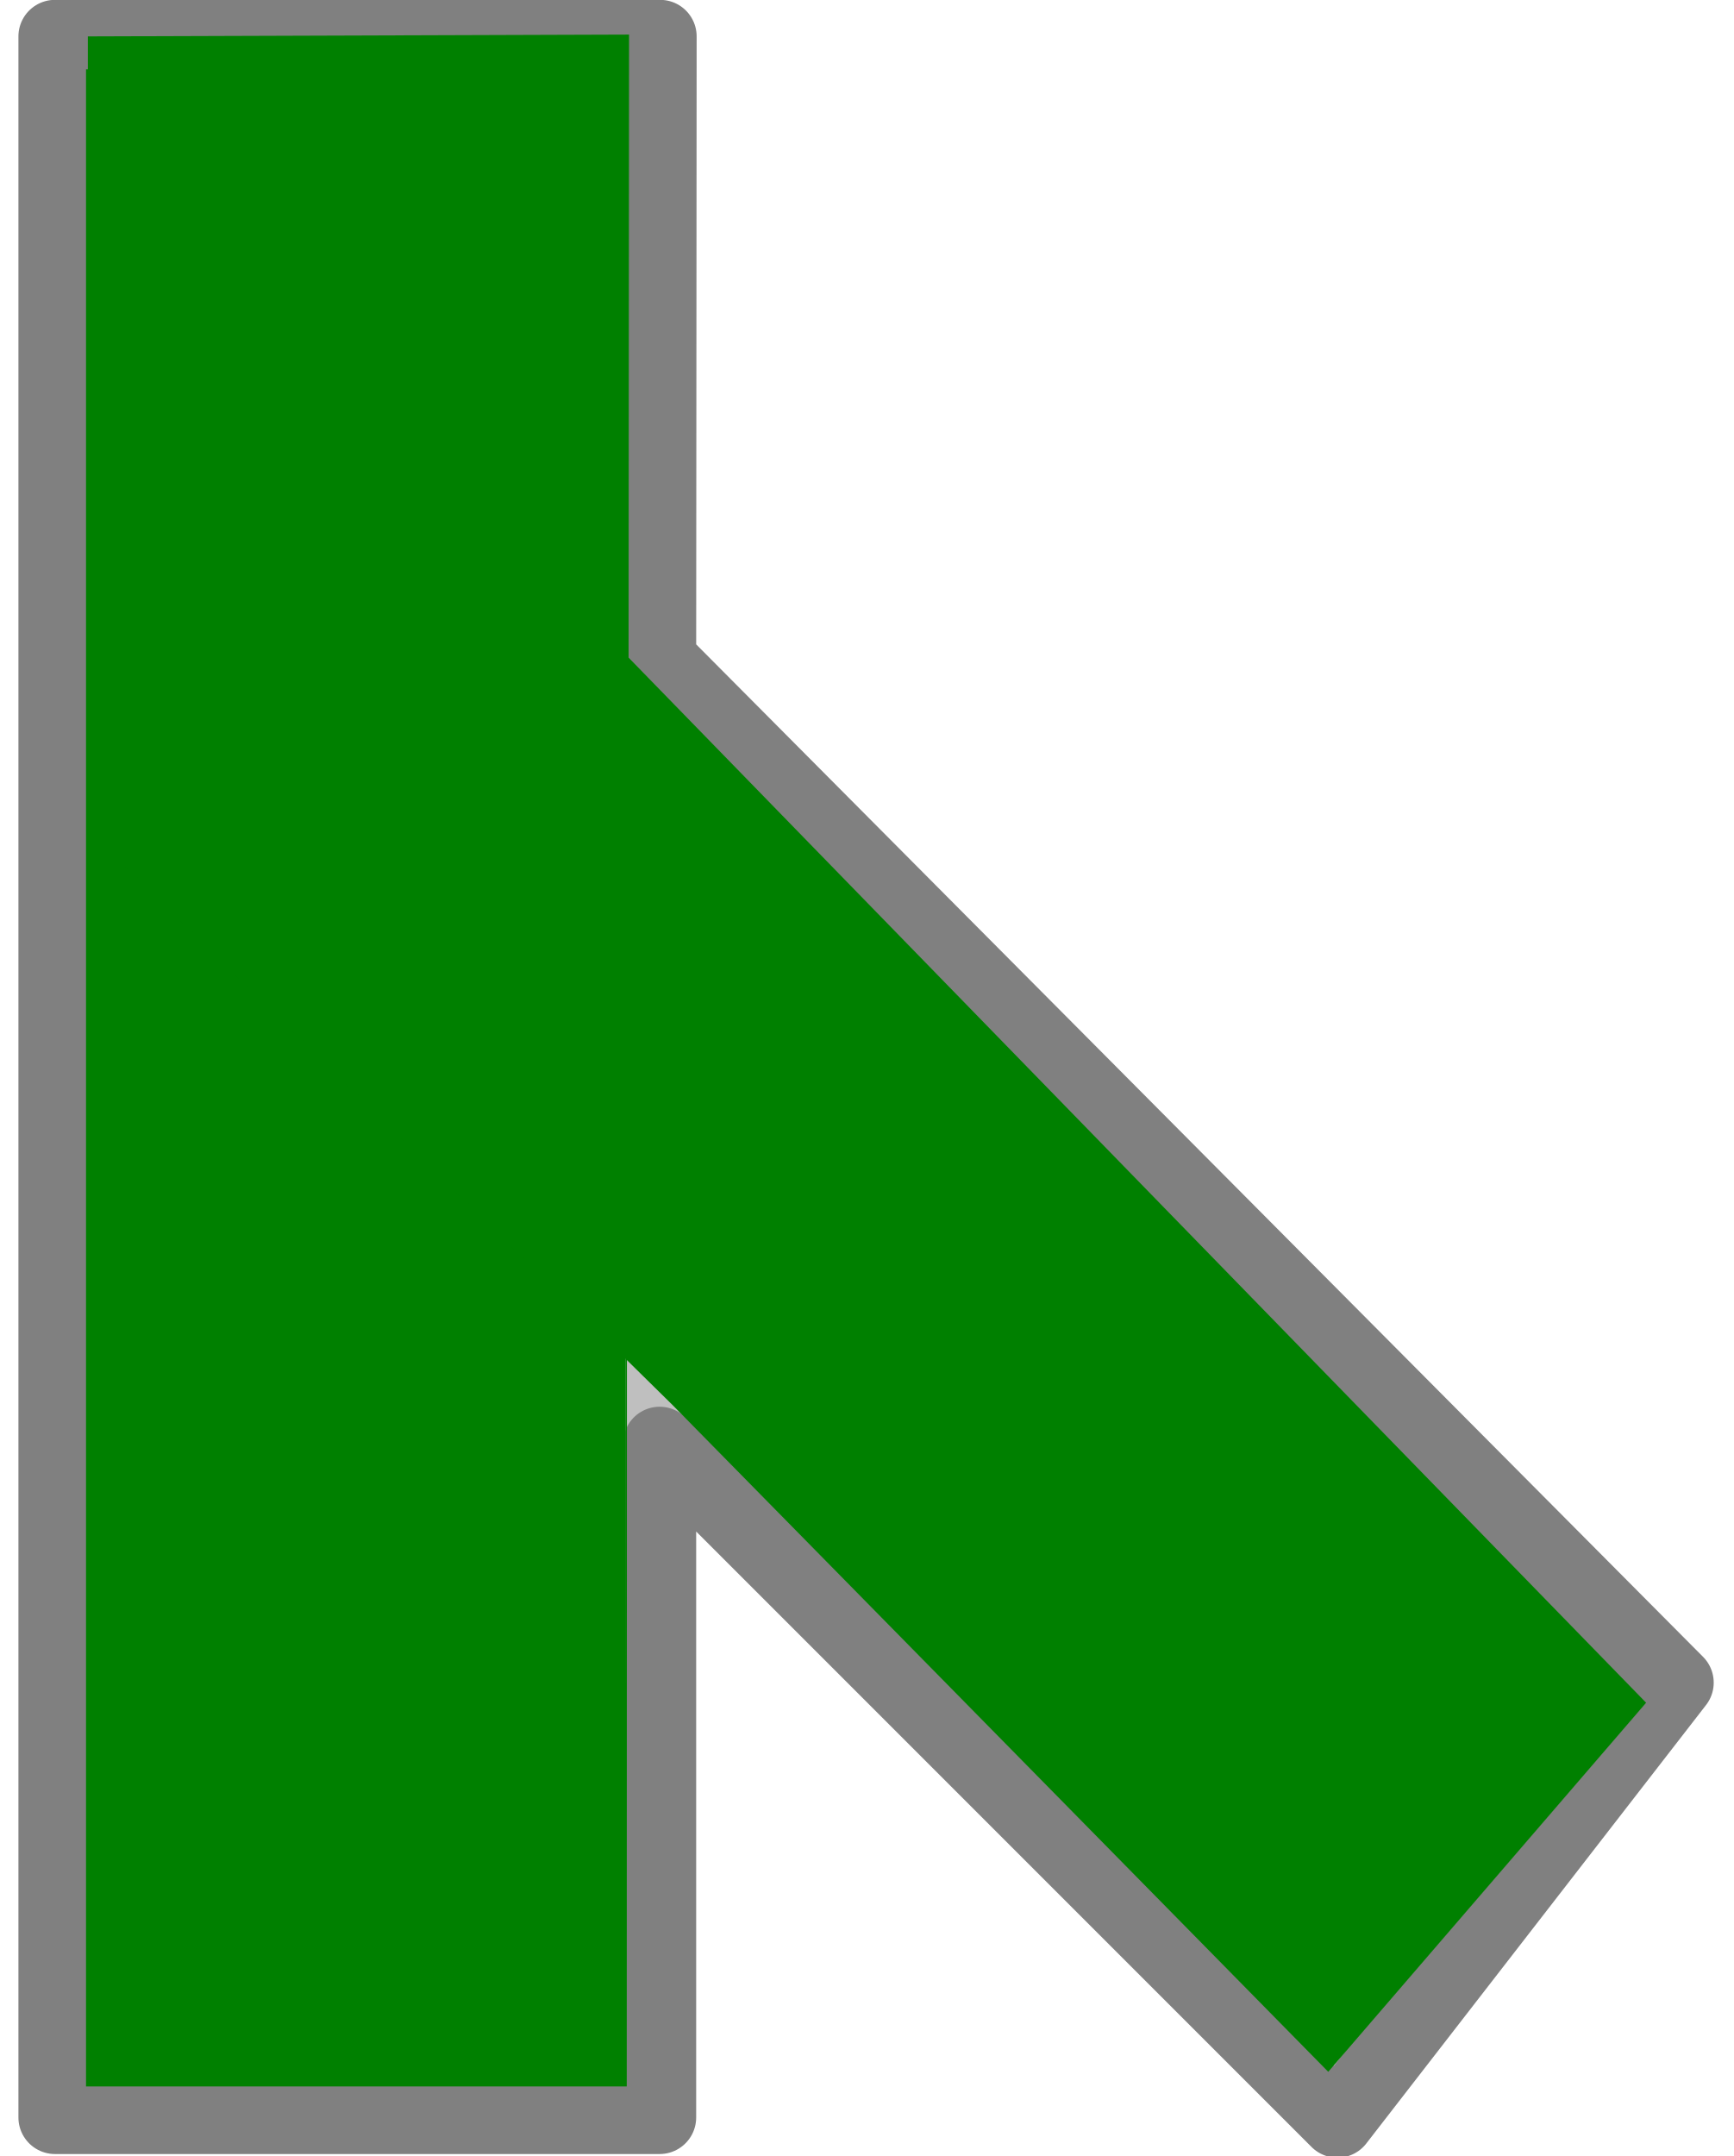
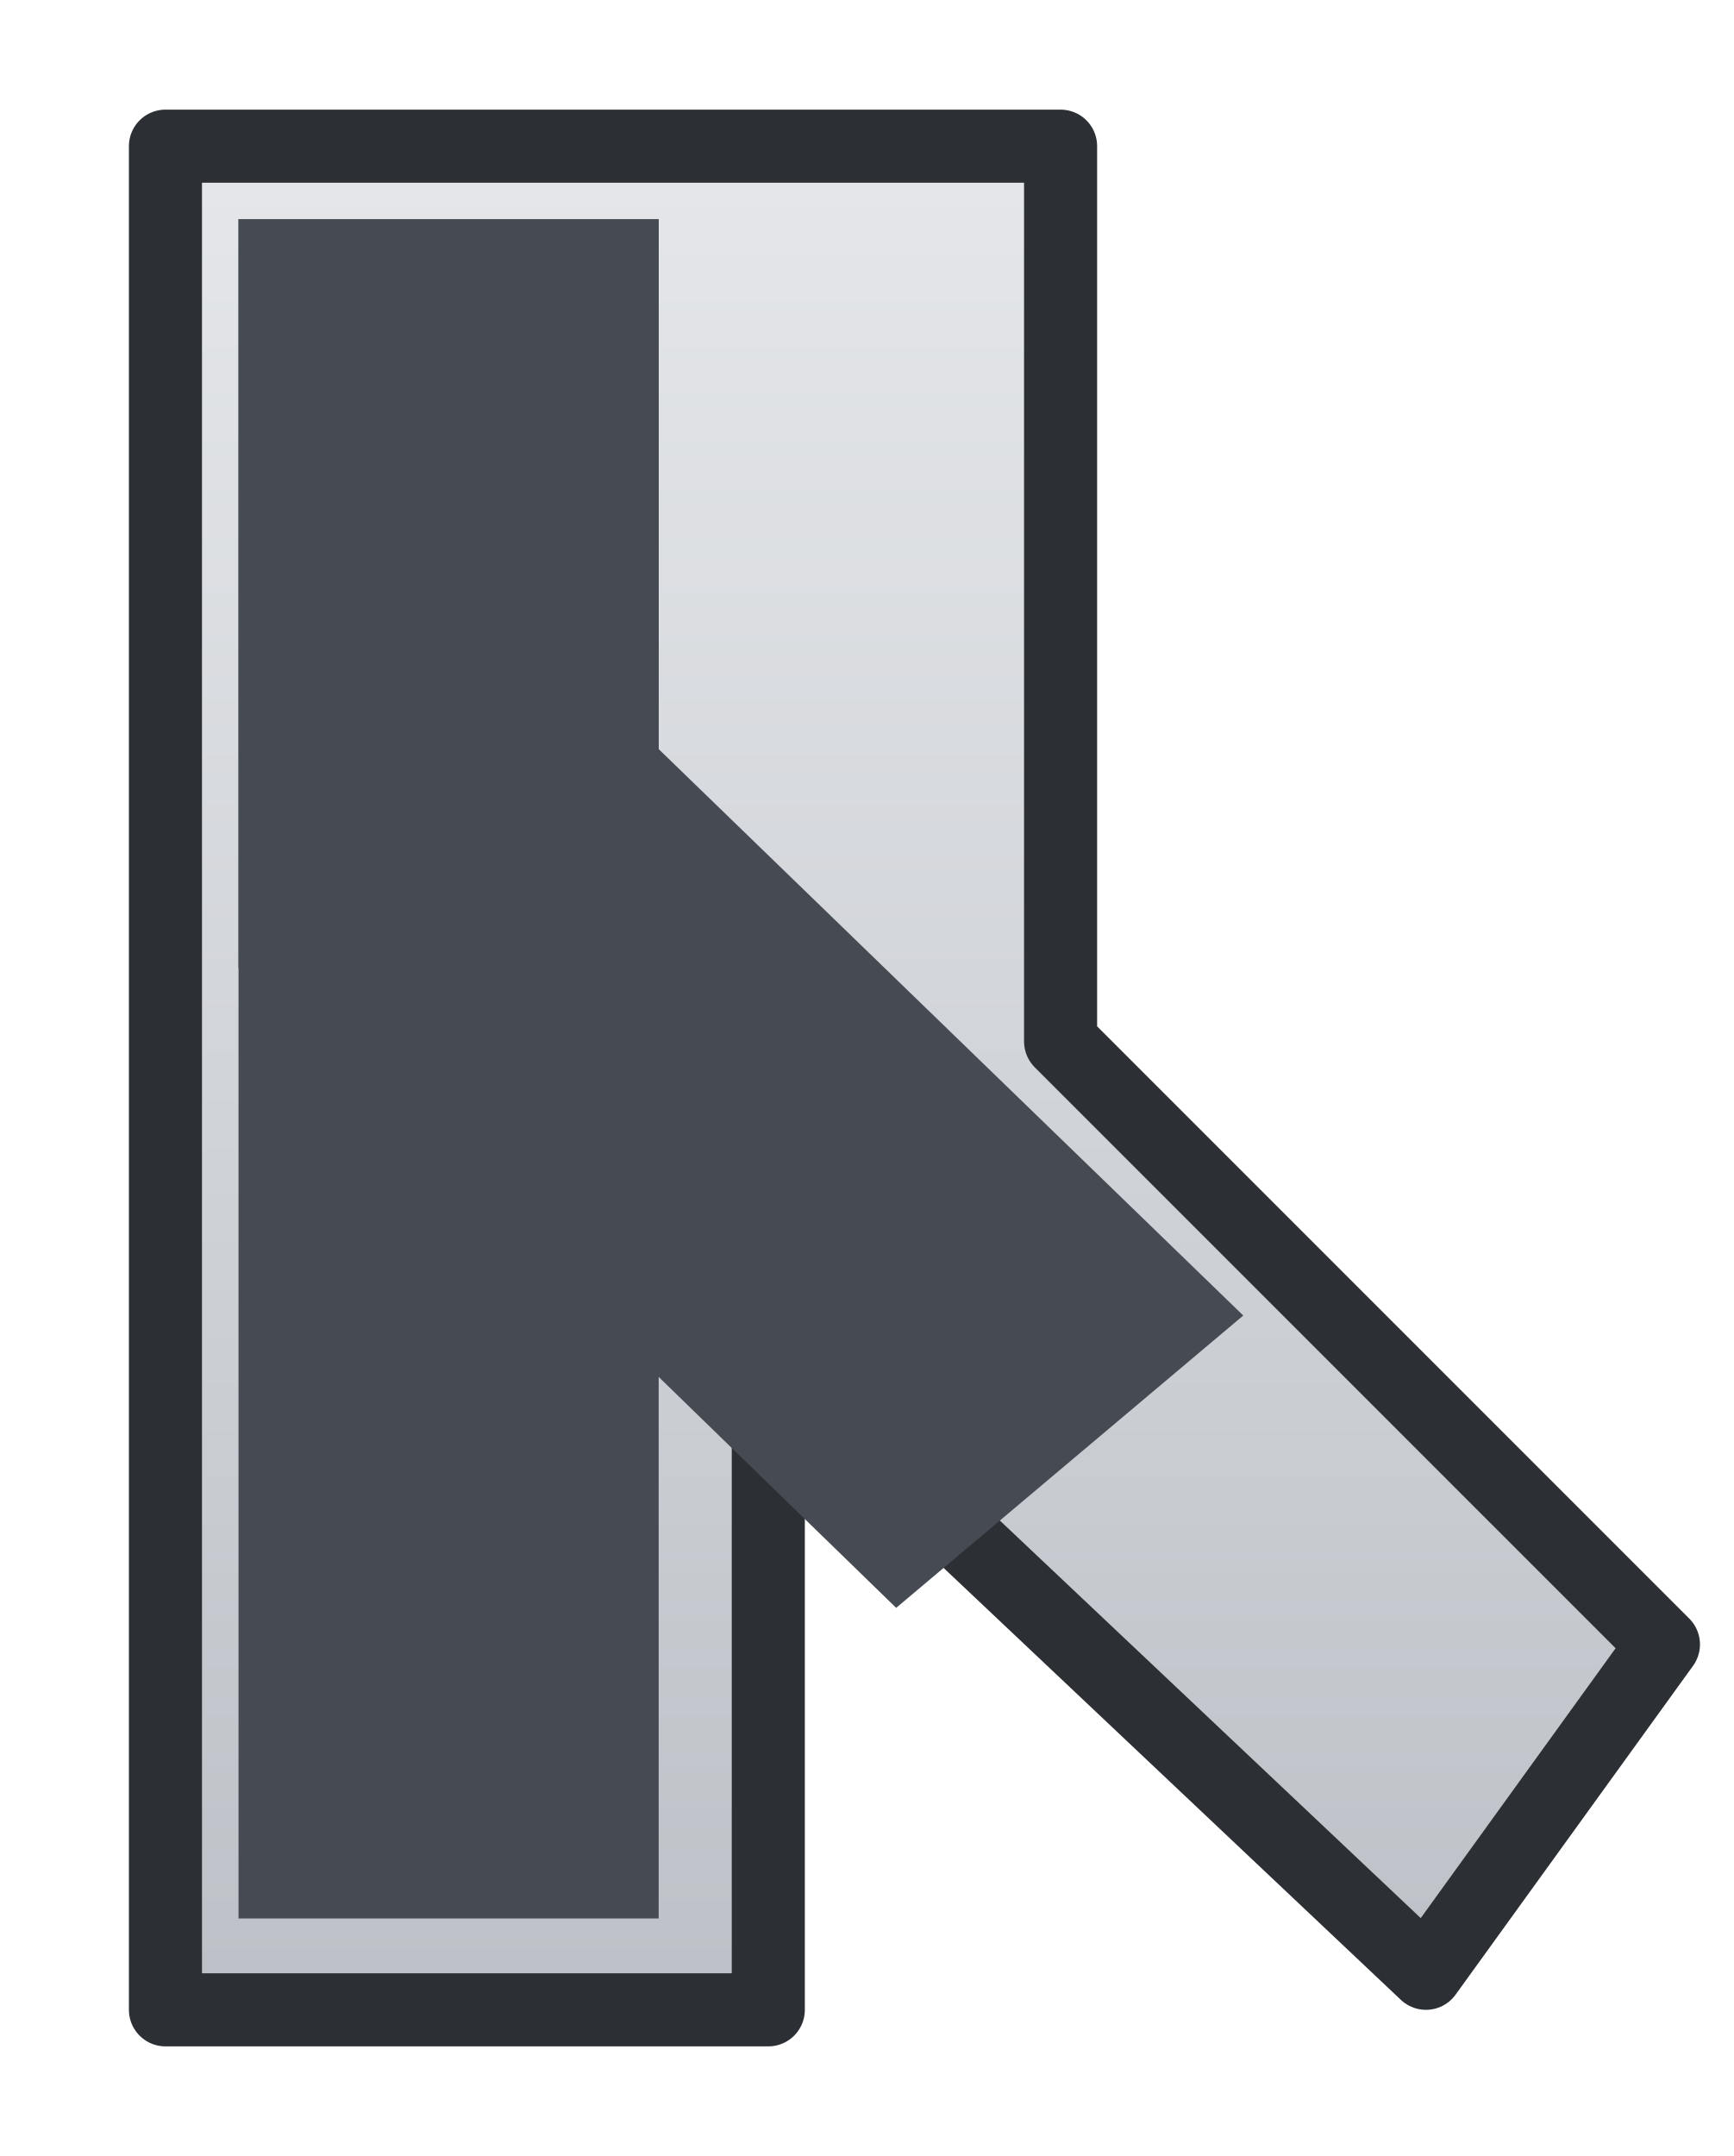
- <svg xmlns="http://www.w3.org/2000/svg" width="0.037in" height="0.046in" viewBox="0 0 0.928 1.18" version="1.1" id="svg1" kewidth="78.604" keheight="100" eType="TwoWay_Flap">
-   <defs id="defs1">
-     <linearGradient id="swatch1">
-       <stop style="stop-color:#ffffff;stop-opacity:1;" offset="0" id="stop1" />
+ <svg xmlns="http://www.w3.org/2000/svg" width="0.037in" height="0.046in" viewBox="0 0 0.928 1.18" version="1.1" kewidth="78.604" keheight="100" eType="TwoWay_Flap">
+   <defs>
+     <linearGradient id="flapFill" x1="0" y1="0" x2="0" y2="1">
+       <stop offset="0%" stop-color="#e5e7ea" />
+       <stop offset="100%" stop-color="#bdc1c7" />
    </linearGradient>
  </defs>
-   <g id="layer1" transform="translate(-16.00248,-14.63108)">
-     <path id="body" style="fill:#bfbfbf;fill-opacity:1;stroke:#808080;stroke-width:0.04;stroke-linecap:round;stroke-linejoin:round;stroke-dasharray:none;stroke-opacity:1" d="m 16.022,14.651 v 1.139 h 0.331 v -0.369 l 0.371,0.371 0.186,-0.24 -0.557,-0.56 2.58e-4,-0.341 z" />
-     <path id="straightPath" style="fill:#008000;fill-opacity:1;stroke:#808080;stroke-width:0;stroke-linecap:round;stroke-linejoin:round;stroke-dasharray:none;stroke-opacity:1" d="m 16.039,14.669 v 1.104 h 0.296 c 6.77e-4,-1.91 -0.002,1.179 0,-1.104 z" />
-     <path id="divertPath" style="fill:#008000;fill-opacity:1;stroke:#808080;stroke-width:0;stroke-linecap:round;stroke-linejoin:round;stroke-dasharray:none;stroke-opacity:1" d="m 16.04,14.651 v 0.434 l 0.32,0.315 0.359,0.365 0.174,-0.202 -0.557,-0.572 2.58e-4,-0.341 z" />
+   <g stroke="#2c2f34" stroke-linecap="round" stroke-linejoin="round">
+     <path id="body" d="M0.08 0.08V1.10H0.41V0.74L0.77 1.08L0.90 0.90L0.57 0.57V0.08Z" fill="url(#flapFill)" stroke-width="0.04" />
+     <path id="straightPath" d="M0.12 0.12V1.05H0.35V0.12Z" fill="#464b53" stroke="none" />
+     <path id="divertPath" d="M0.12 0.12V0.53L0.48 0.88L0.67 0.72L0.35 0.41V0.12Z" fill="#464b53" stroke="none" />
  </g>
</svg>
